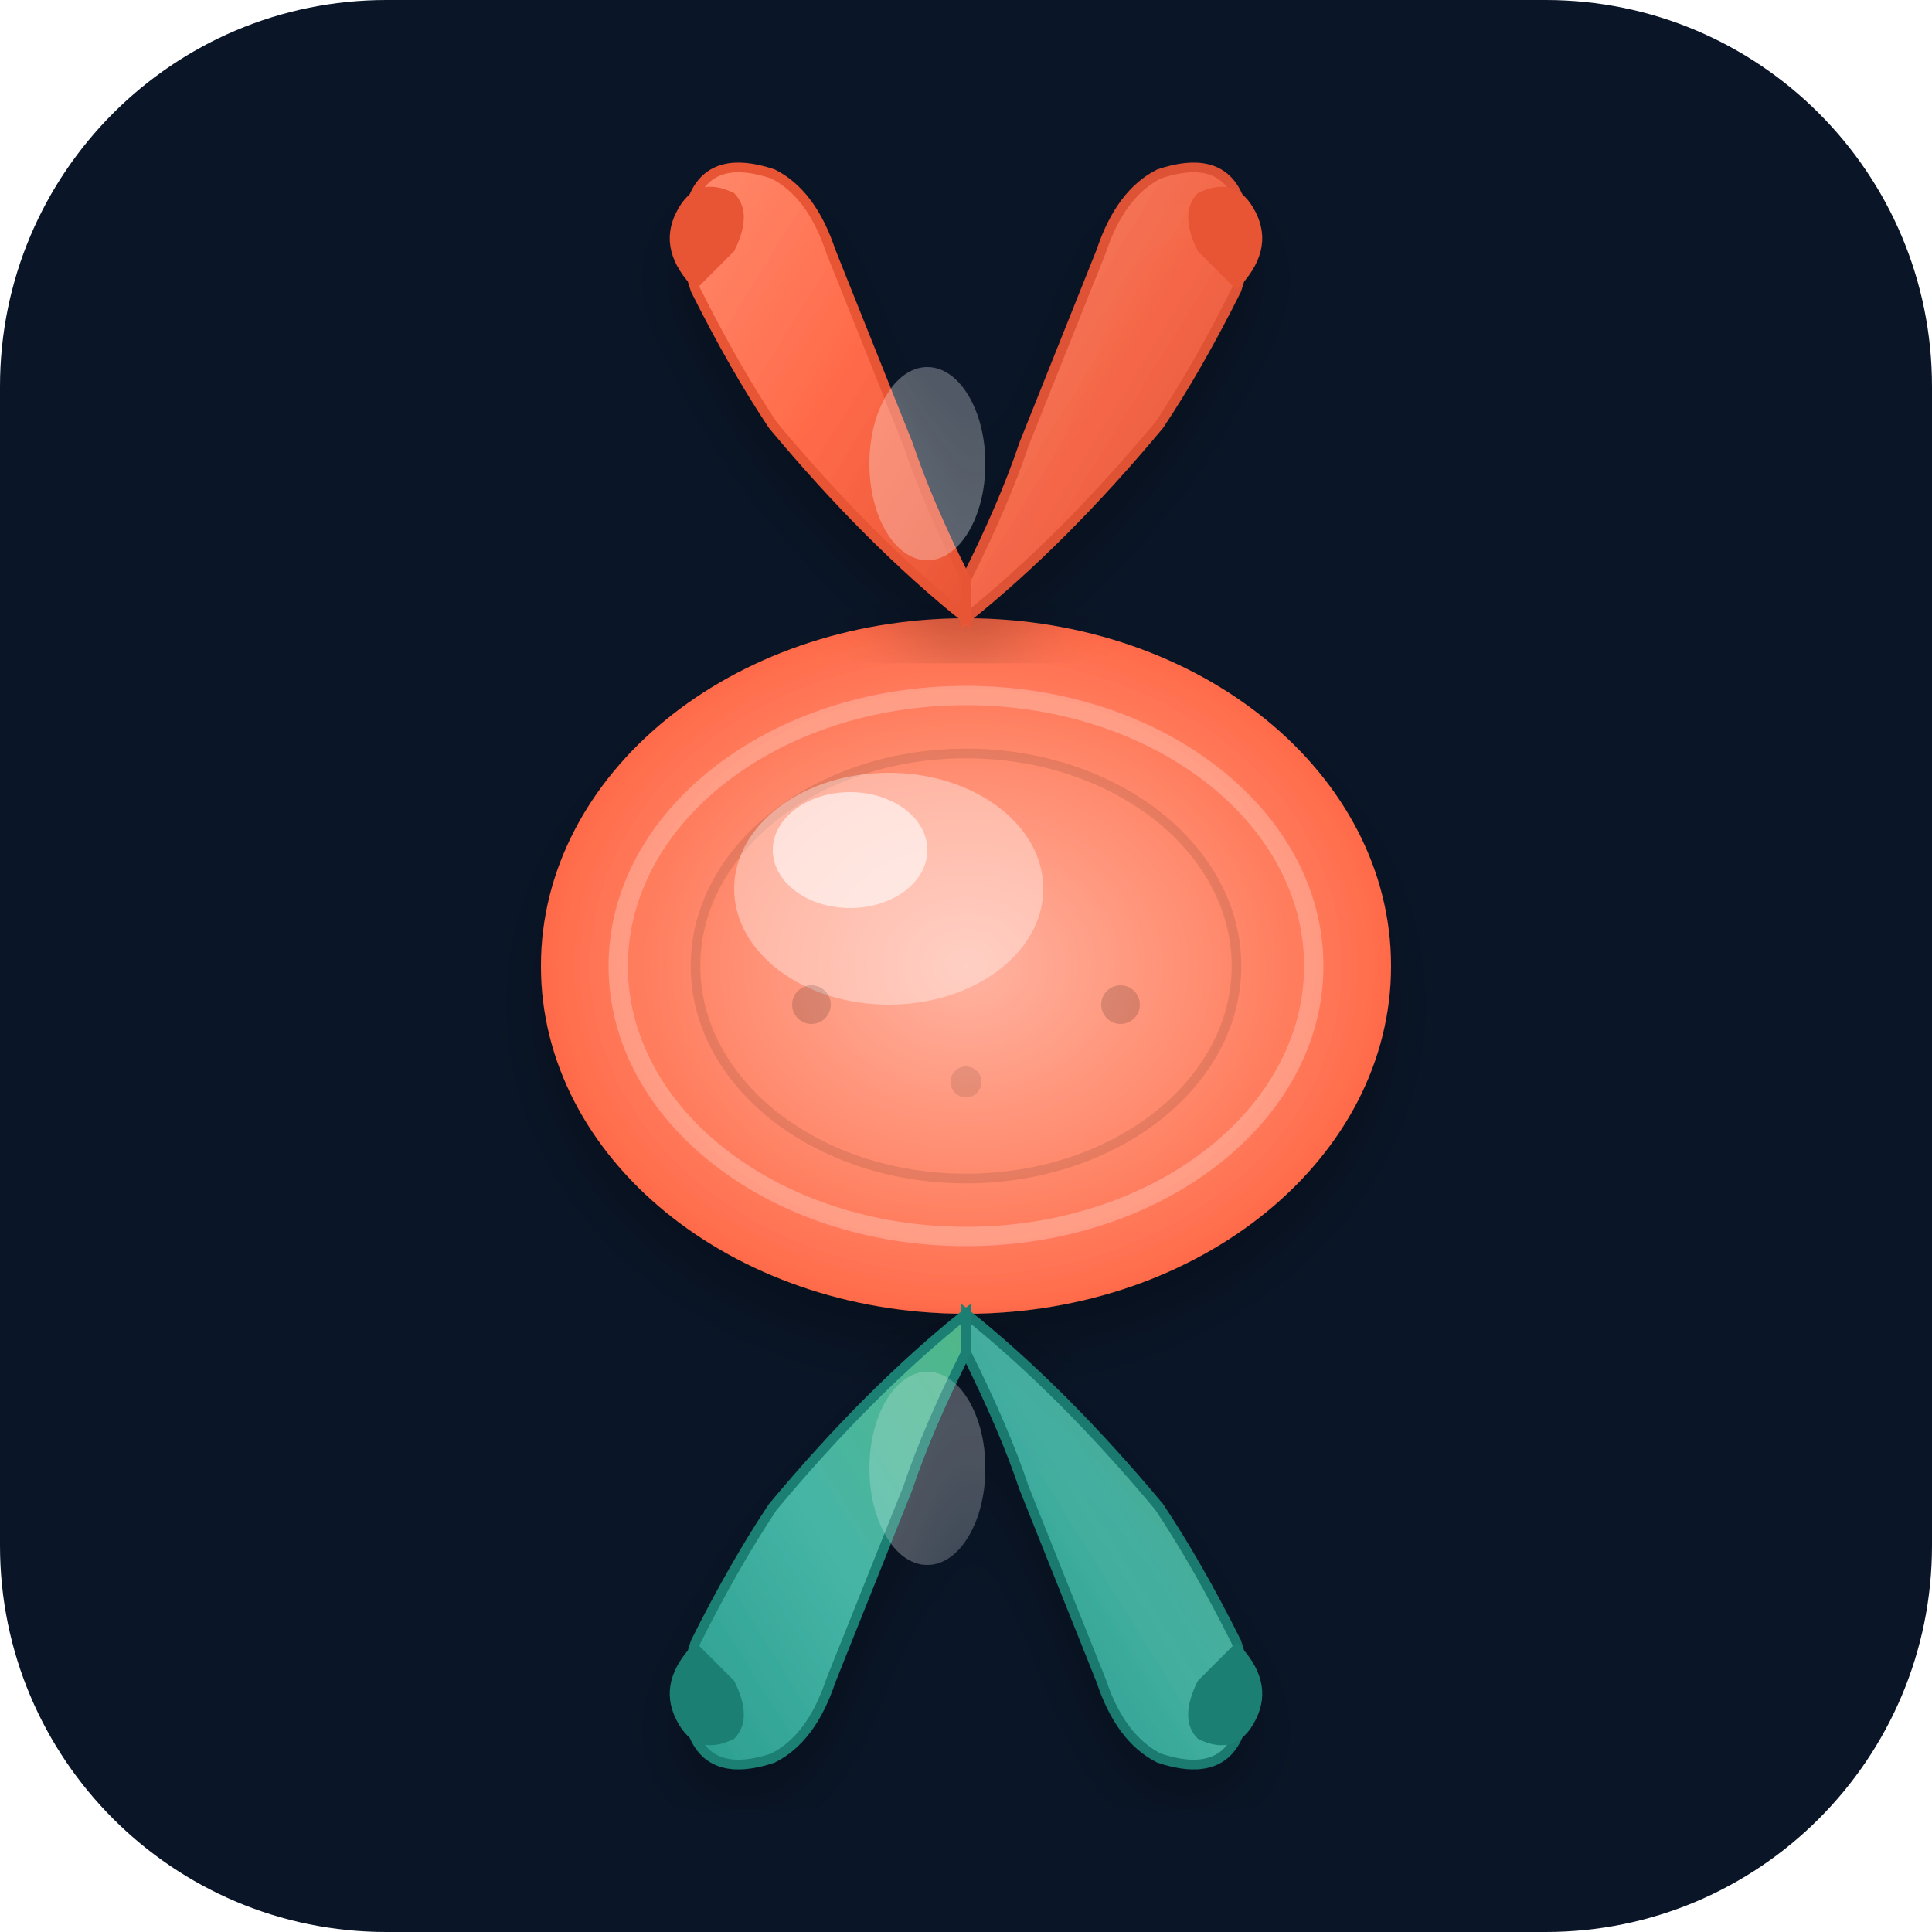
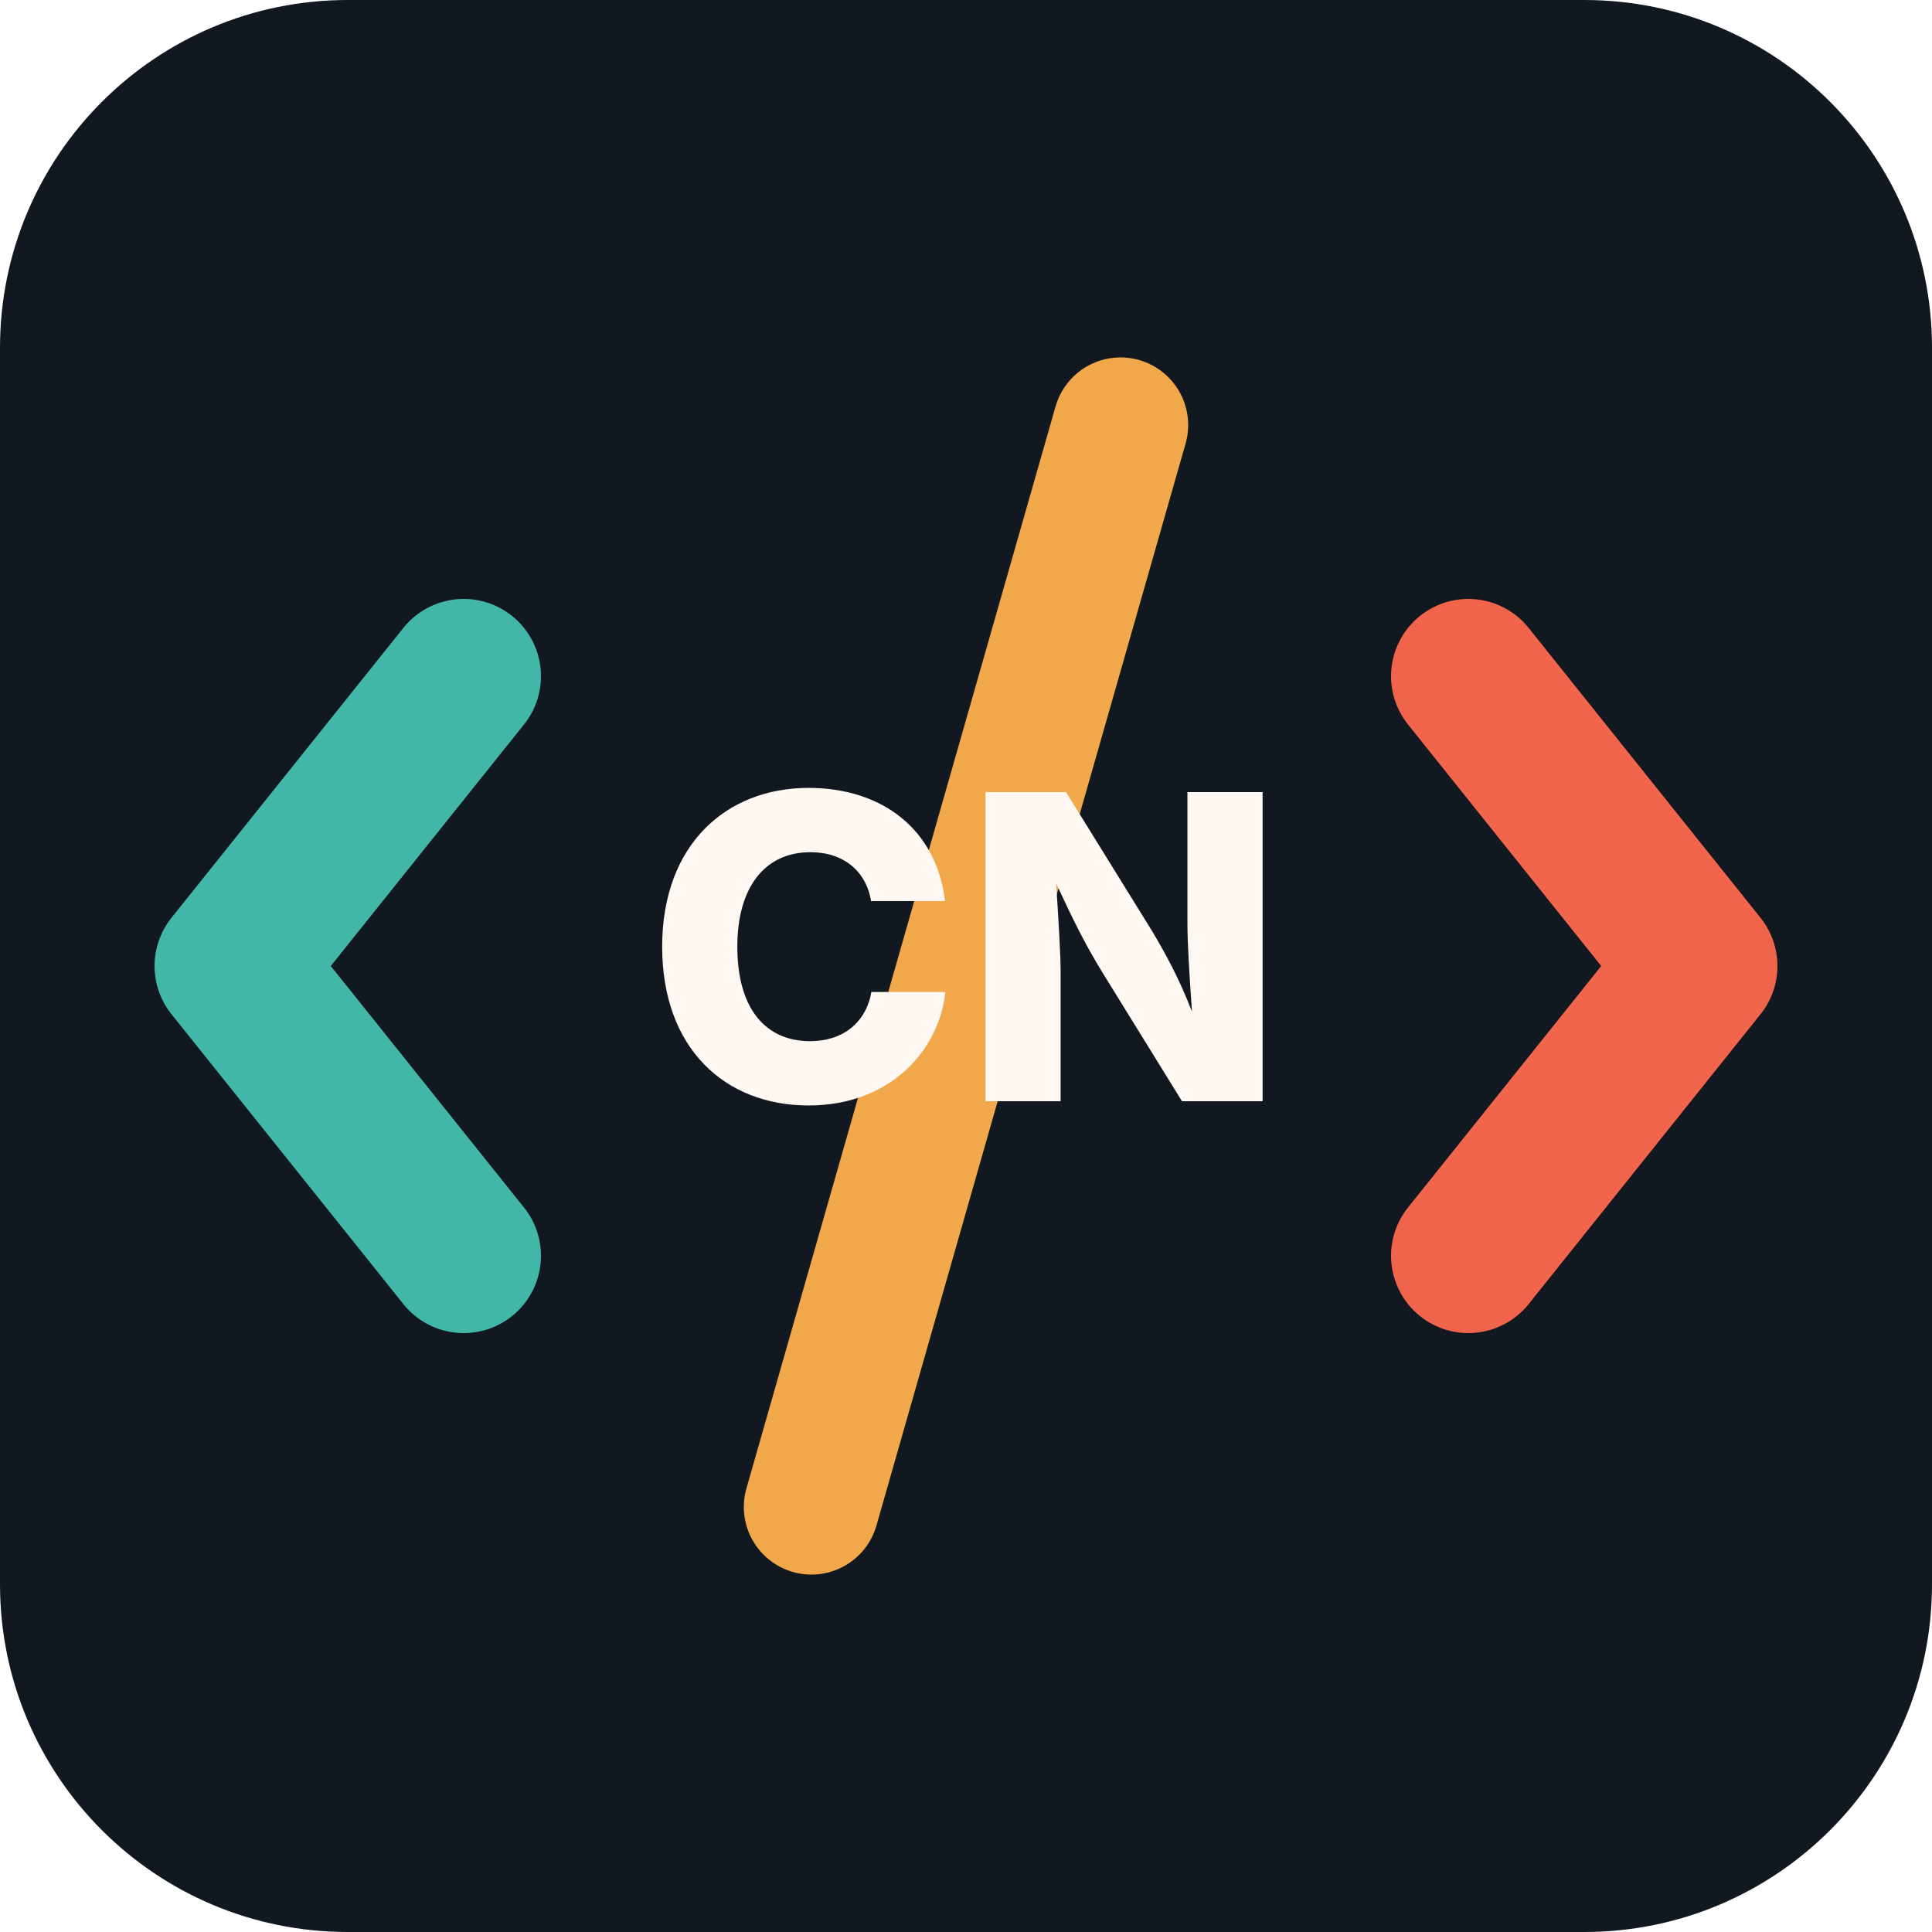
- <svg xmlns="http://www.w3.org/2000/svg" viewBox="0 0 100 100">
-   <defs>
-     <linearGradient id="clawGradTop" x1="0%" y1="0%" x2="100%" y2="100%">
-       <stop offset="0%" style="stop-color:#ff8a6d;stop-opacity:1" />
-       <stop offset="50%" style="stop-color:#ff6b4a;stop-opacity:1" />
-       <stop offset="100%" style="stop-color:#e85535;stop-opacity:1" />
-     </linearGradient>
-     <linearGradient id="clawGradBottom" x1="0%" y1="100%" x2="100%" y2="0%">
-       <stop offset="0%" style="stop-color:#2a9d8f;stop-opacity:1" />
-       <stop offset="50%" style="stop-color:#46b5a6;stop-opacity:1" />
-       <stop offset="100%" style="stop-color:#52b788;stop-opacity:1" />
-     </linearGradient>
-     <radialGradient id="jointGrad" cx="50%" cy="50%">
-       <stop offset="0%" style="stop-color:#ffb4a2;stop-opacity:1" />
-       <stop offset="60%" style="stop-color:#ff8a6d;stop-opacity:1" />
-       <stop offset="100%" style="stop-color:#ff6b4a;stop-opacity:1" />
-     </radialGradient>
-     <filter id="shadow">
-       <feDropShadow dx="0" dy="2" stdDeviation="2" flood-opacity="0.3" />
-     </filter>
-   </defs>
-   <rect width="100" height="100" rx="20" fill="#0a1628" />
-   <g transform="translate(0, 0)">
-     <ellipse cx="50" cy="50" rx="22" ry="18" fill="url(#jointGrad)" filter="url(#shadow)" />
-     <g filter="url(#shadow)">
-       <path d="M 50 32 Q 45 28, 40 22 Q 38 19, 36 15 Q 35 12, 36 10 Q 37 8, 40 9 Q 42 10, 43 13 Q 45 18, 47 23 Q 48 26, 50 30 Z" fill="url(#clawGradTop)" stroke="#e85535" stroke-width="0.5" />
-       <path d="M 50 32 Q 55 28, 60 22 Q 62 19, 64 15 Q 65 12, 64 10 Q 63 8, 60 9 Q 58 10, 57 13 Q 55 18, 53 23 Q 52 26, 50 30 Z" fill="url(#clawGradTop)" stroke="#e85535" stroke-width="0.5" opacity="0.95" />
-       <path d="M 36 15 Q 34 13, 35 11 Q 36 9, 38 10 Q 39 11, 38 13 Z" fill="#e85535" />
-       <path d="M 64 15 Q 66 13, 65 11 Q 64 9, 62 10 Q 61 11, 62 13 Z" fill="#e85535" />
-       <ellipse cx="48" cy="24" rx="3" ry="5" fill="rgba(255,255,255,0.35)" opacity="0.8" />
-     </g>
-     <g filter="url(#shadow)">
-       <path d="M 50 68 Q 45 72, 40 78 Q 38 81, 36 85 Q 35 88, 36 90 Q 37 92, 40 91 Q 42 90, 43 87 Q 45 82, 47 77 Q 48 74, 50 70 Z" fill="url(#clawGradBottom)" stroke="#1a7f73" stroke-width="0.5" />
-       <path d="M 50 68 Q 55 72, 60 78 Q 62 81, 64 85 Q 65 88, 64 90 Q 63 92, 60 91 Q 58 90, 57 87 Q 55 82, 53 77 Q 52 74, 50 70 Z" fill="url(#clawGradBottom)" stroke="#1a7f73" stroke-width="0.5" opacity="0.95" />
-       <path d="M 36 85 Q 34 87, 35 89 Q 36 91, 38 90 Q 39 89, 38 87 Z" fill="#1a7f73" />
-       <path d="M 64 85 Q 66 87, 65 89 Q 64 91, 62 90 Q 61 89, 62 87 Z" fill="#1a7f73" />
-       <ellipse cx="48" cy="76" rx="3" ry="5" fill="rgba(255,255,255,0.25)" opacity="0.8" />
-     </g>
-     <ellipse cx="50" cy="50" rx="18" ry="14" fill="none" stroke="rgba(255,255,255,0.25)" stroke-width="1" />
-     <ellipse cx="50" cy="50" rx="14" ry="11" fill="none" stroke="rgba(0,0,0,0.1)" stroke-width="0.5" />
-     <ellipse cx="46" cy="46" rx="8" ry="6" fill="rgba(255,255,255,0.4)" opacity="0.9" />
-     <ellipse cx="44" cy="44" rx="4" ry="3" fill="rgba(255,255,255,0.6)" />
-     <circle cx="42" cy="52" r="1" fill="rgba(0,0,0,0.15)" />
-     <circle cx="58" cy="52" r="1" fill="rgba(0,0,0,0.15)" />
-     <circle cx="50" cy="56" r="0.8" fill="rgba(0,0,0,0.1)" />
-   </g>
+ <svg xmlns="http://www.w3.org/2000/svg" viewBox="0 0 100 100" role="img" aria-label="Codenuke">
+   <rect width="100" height="100" rx="18" fill="#111820" />
+   <path d="M24 35 12 50l12 15" fill="none" stroke="#43b6aa" stroke-width="8" stroke-linecap="round" stroke-linejoin="round" />
+   <path d="M76 35 88 50 76 65" fill="none" stroke="#f0644c" stroke-width="8" stroke-linecap="round" stroke-linejoin="round" />
+   <path d="M58 22 42 78" fill="none" stroke="#f0a84b" stroke-width="7" stroke-linecap="round" />
+   <text x="50" y="57" text-anchor="middle" font-family="Inter, Arial, sans-serif" font-size="22" font-weight="800" fill="#fff7f2">CN</text>
</svg>
